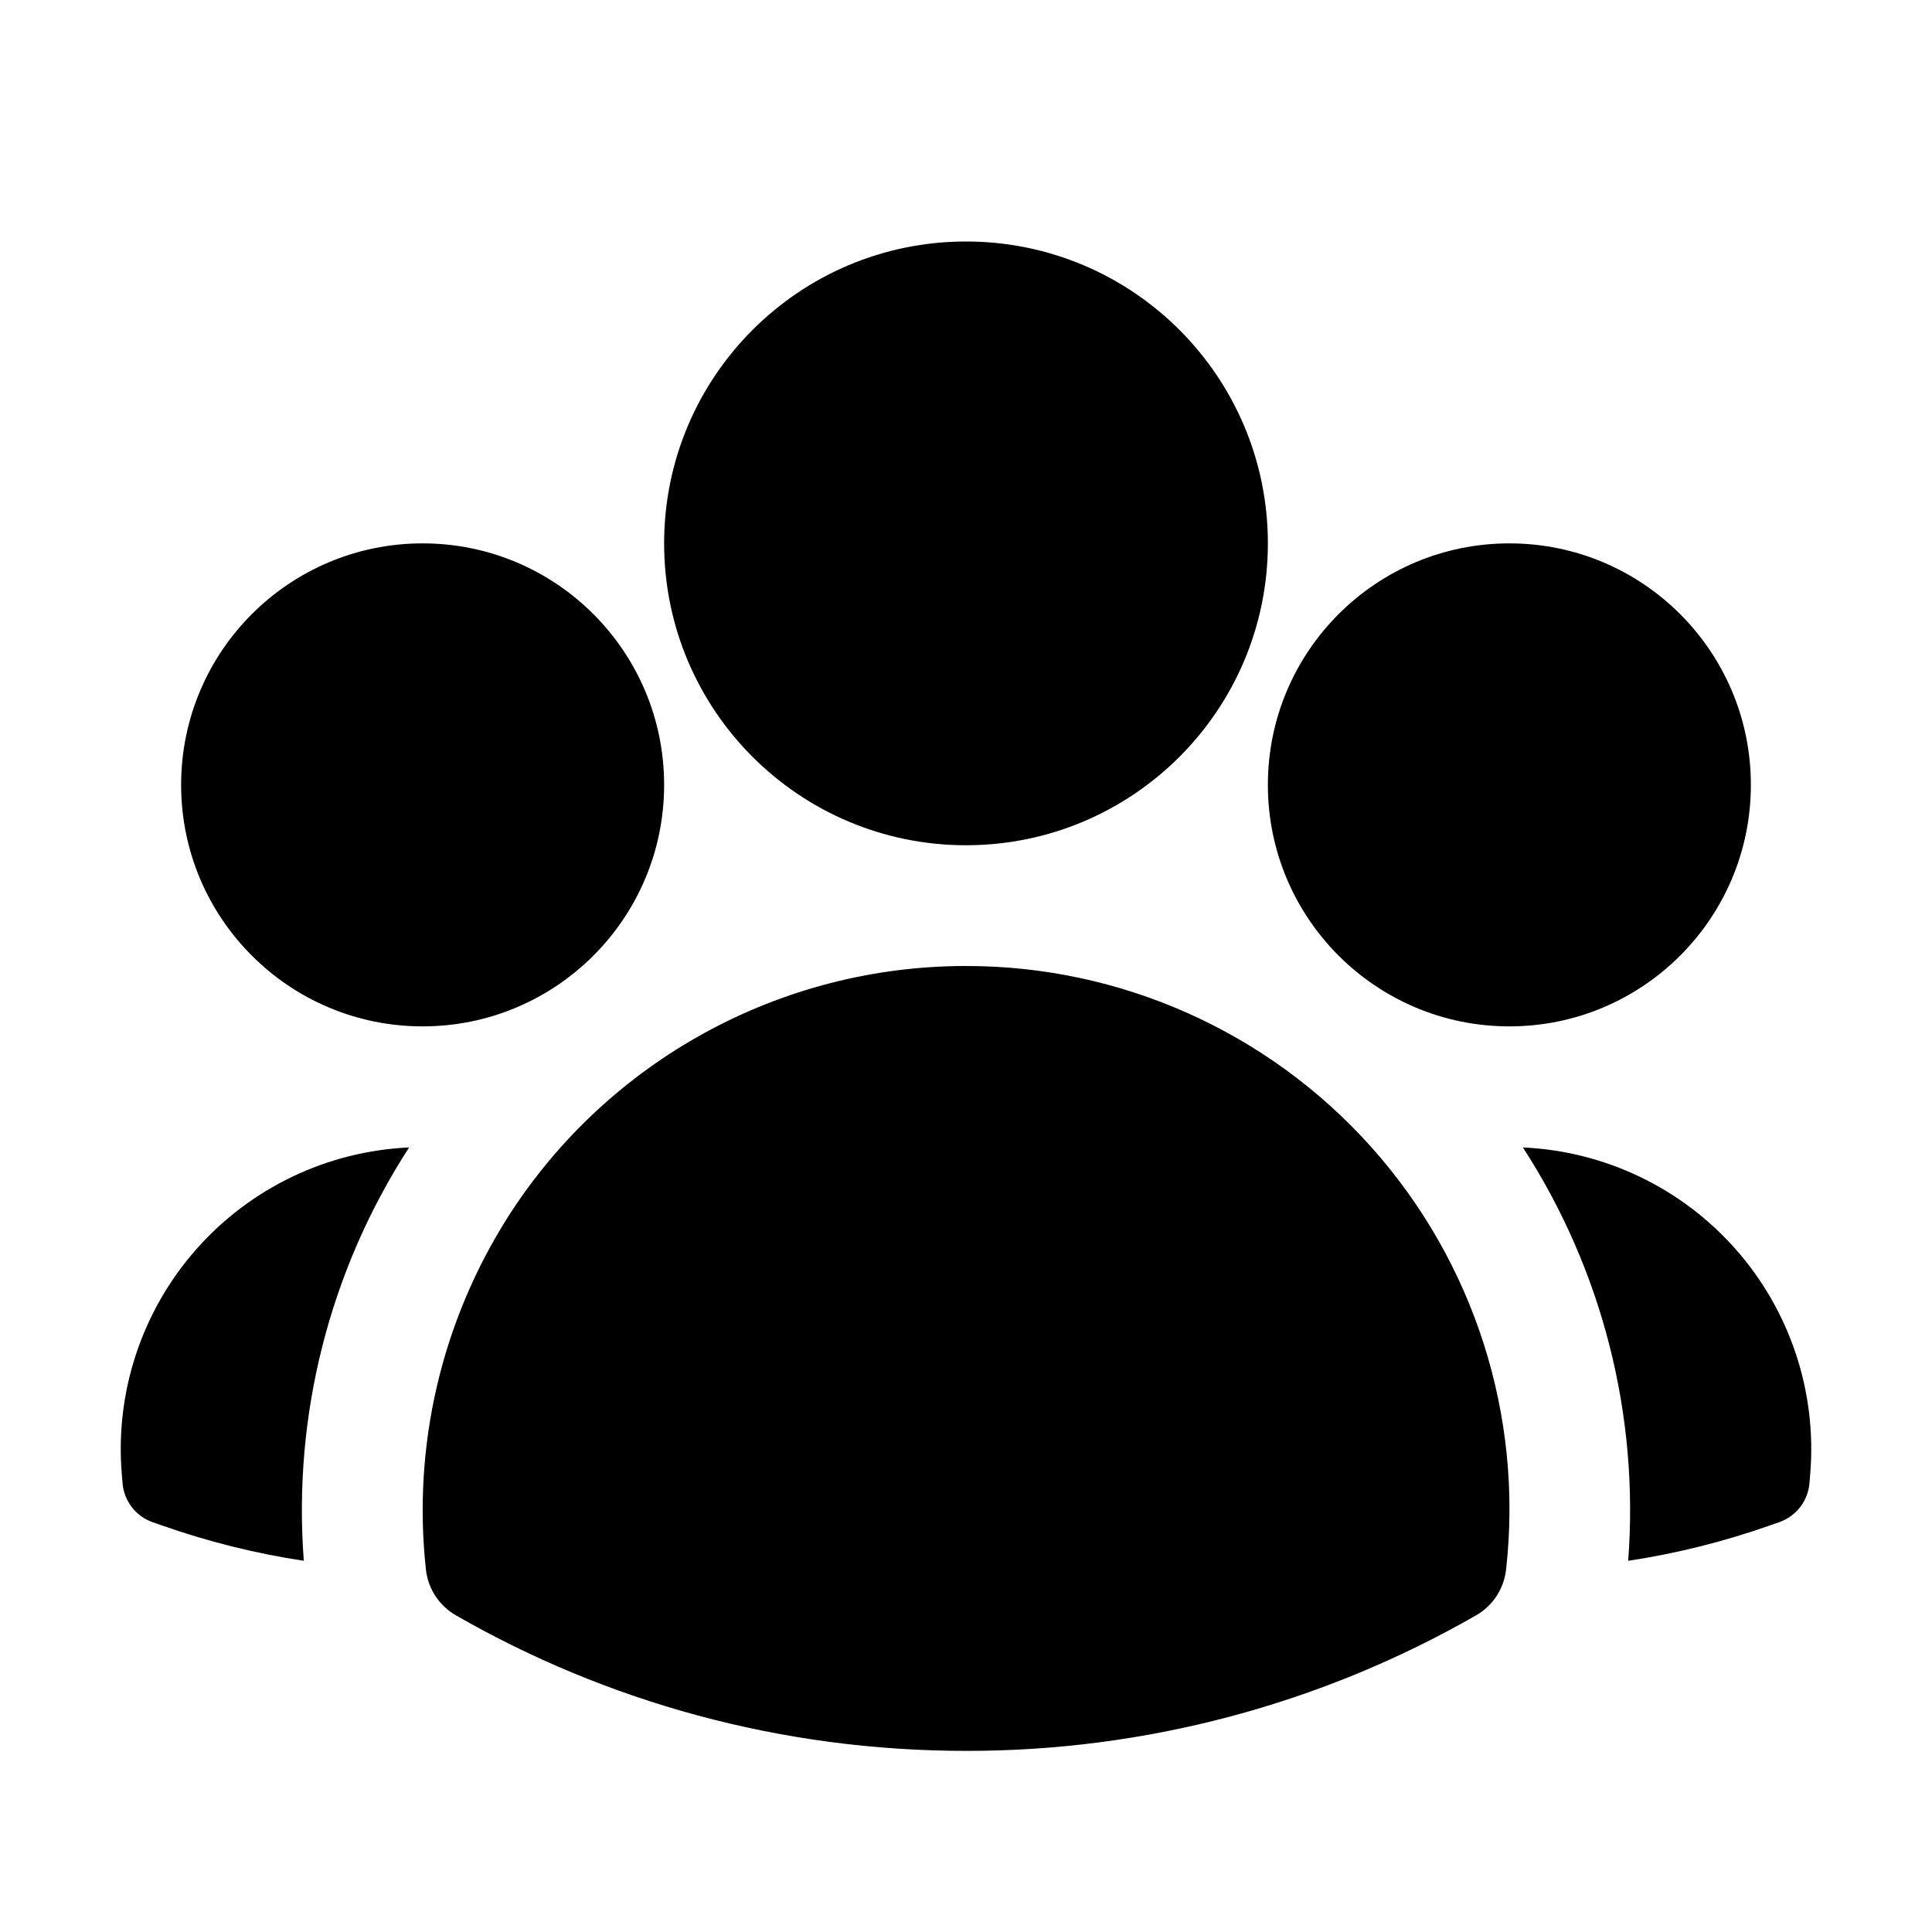
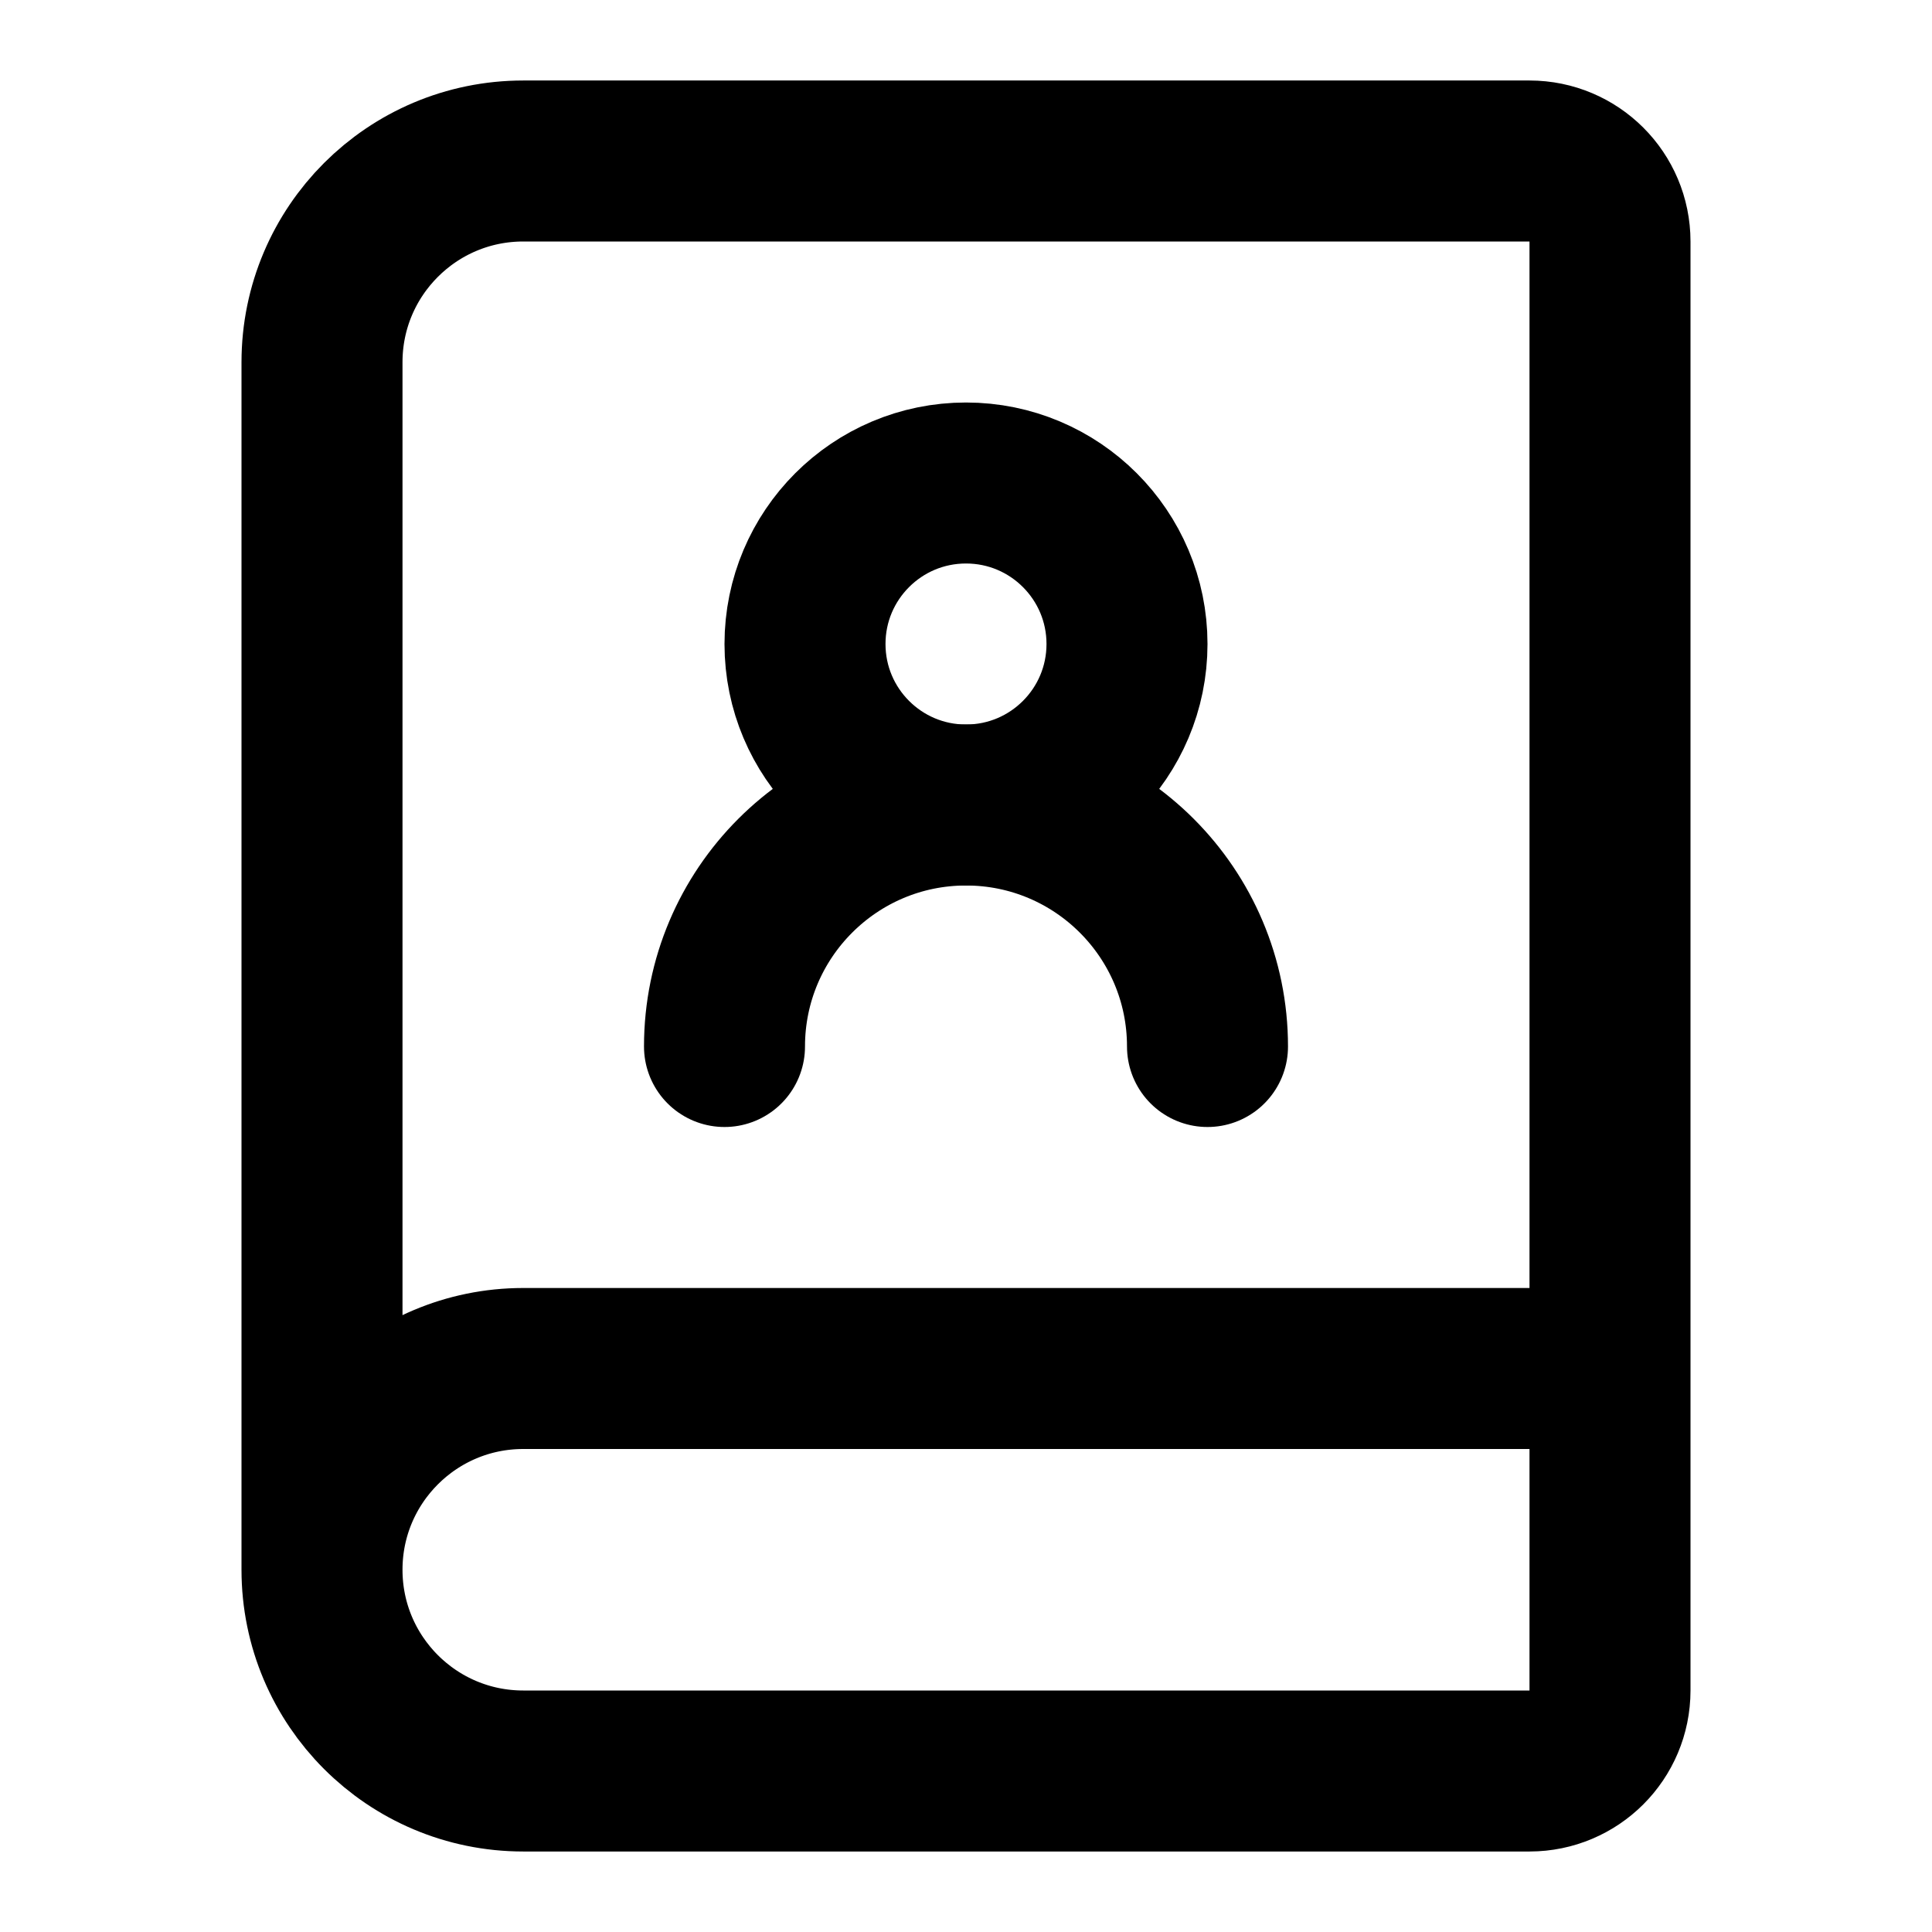
- <svg xmlns="http://www.w3.org/2000/svg" data-slot="icon" fill="currentColor" viewBox="0 0 24 24" aria-hidden="true">
-   <path clip-rule="evenodd" fill-rule="evenodd" d="M8.25 6.75a3.75 3.75 0 1 1 7.5 0 3.75 3.75 0 0 1-7.5 0ZM15.75 9.75a3 3 0 1 1 6 0 3 3 0 0 1-6 0ZM2.25 9.75a3 3 0 1 1 6 0 3 3 0 0 1-6 0ZM6.31 15.117A6.745 6.745 0 0 1 12 12a6.745 6.745 0 0 1 6.709 7.498.75.75 0 0 1-.372.568A12.696 12.696 0 0 1 12 21.75c-2.305 0-4.47-.612-6.337-1.684a.75.75 0 0 1-.372-.568 6.787 6.787 0 0 1 1.019-4.38Z" />
-   <path d="M5.082 14.254a8.287 8.287 0 0 0-1.308 5.135 9.687 9.687 0 0 1-1.764-.44l-.115-.04a.563.563 0 0 1-.373-.487l-.01-.121a3.75 3.75 0 0 1 3.57-4.047ZM20.226 19.389a8.287 8.287 0 0 0-1.308-5.135 3.75 3.75 0 0 1 3.57 4.047l-.01.121a.563.563 0 0 1-.373.486l-.115.04c-.567.2-1.156.349-1.764.441Z" />
+ <svg xmlns="http://www.w3.org/2000/svg" width="24" height="24" viewBox="0 0 24 24" fill="none" stroke="currentColor" stroke-width="2" stroke-linecap="round" stroke-linejoin="round" class="lucide lucide-book-user">
+   <path d="M15 13a3 3 0 1 0-6 0" />
+   <path d="M4 19.5v-15A2.5 2.5 0 0 1 6.5 2H19a1 1 0 0 1 1 1v18a1 1 0 0 1-1 1H6.5a1 1 0 0 1 0-5H20" />
+   <circle cx="12" cy="8" r="2" />
</svg>
